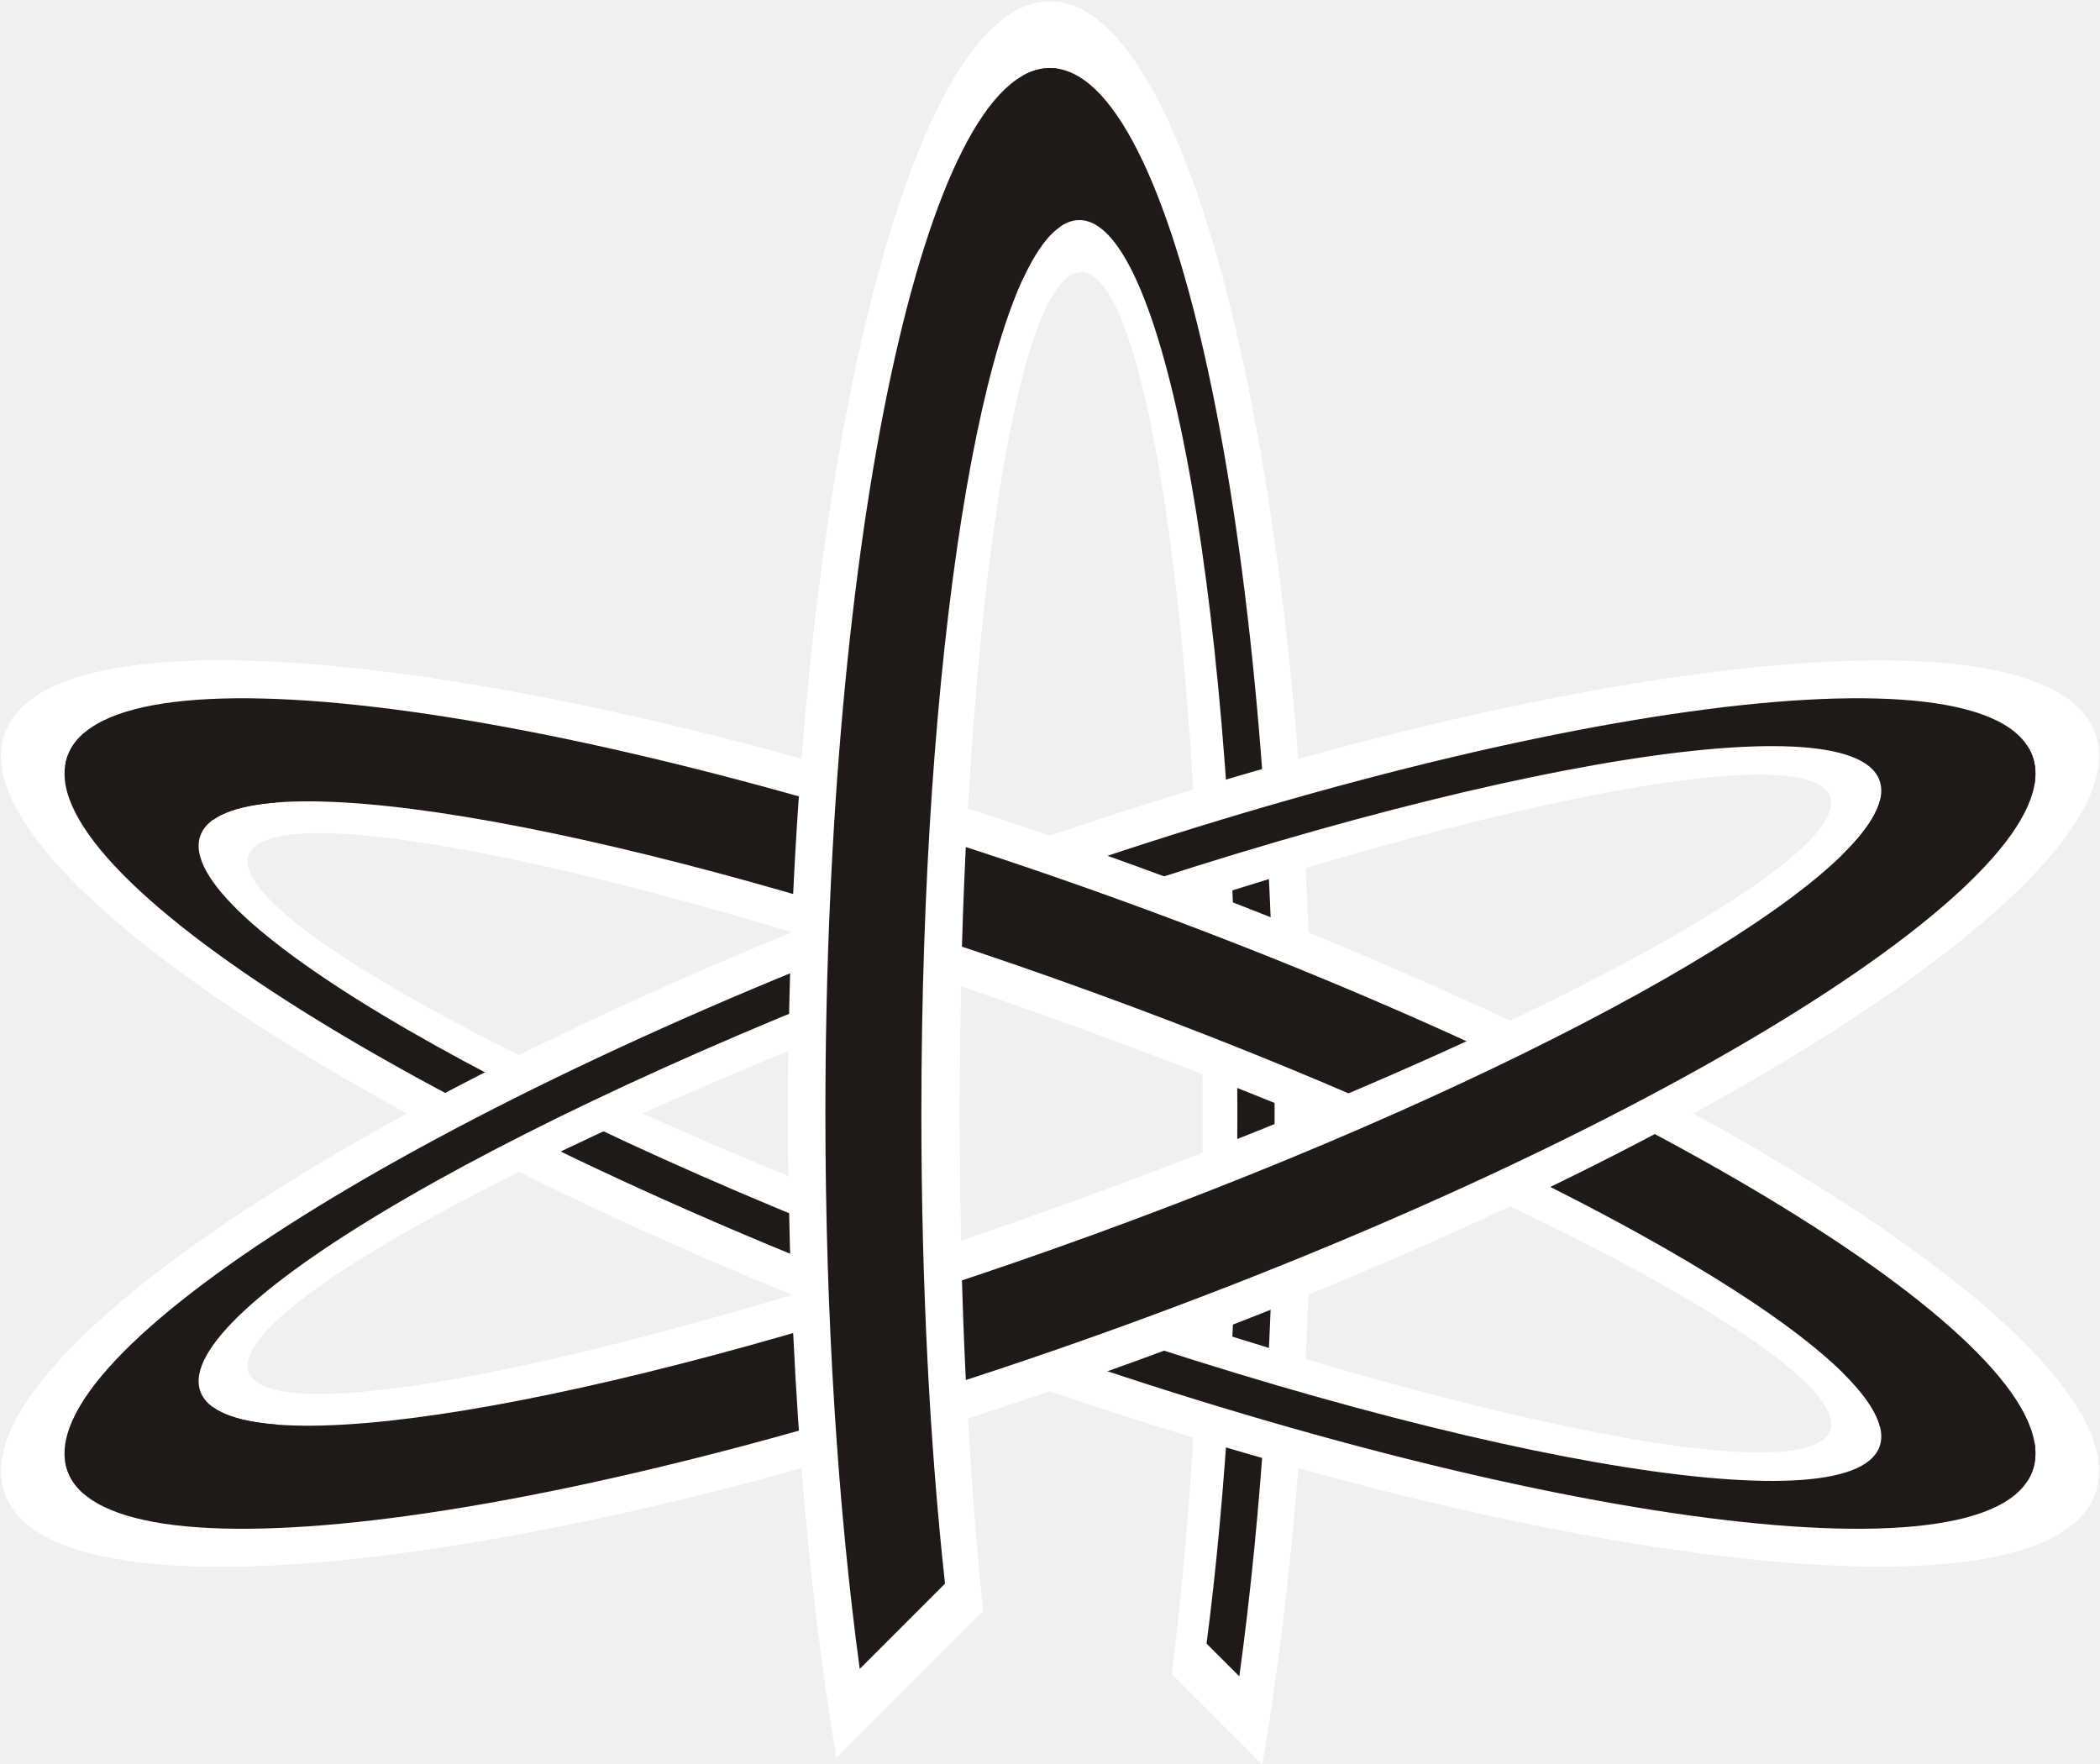
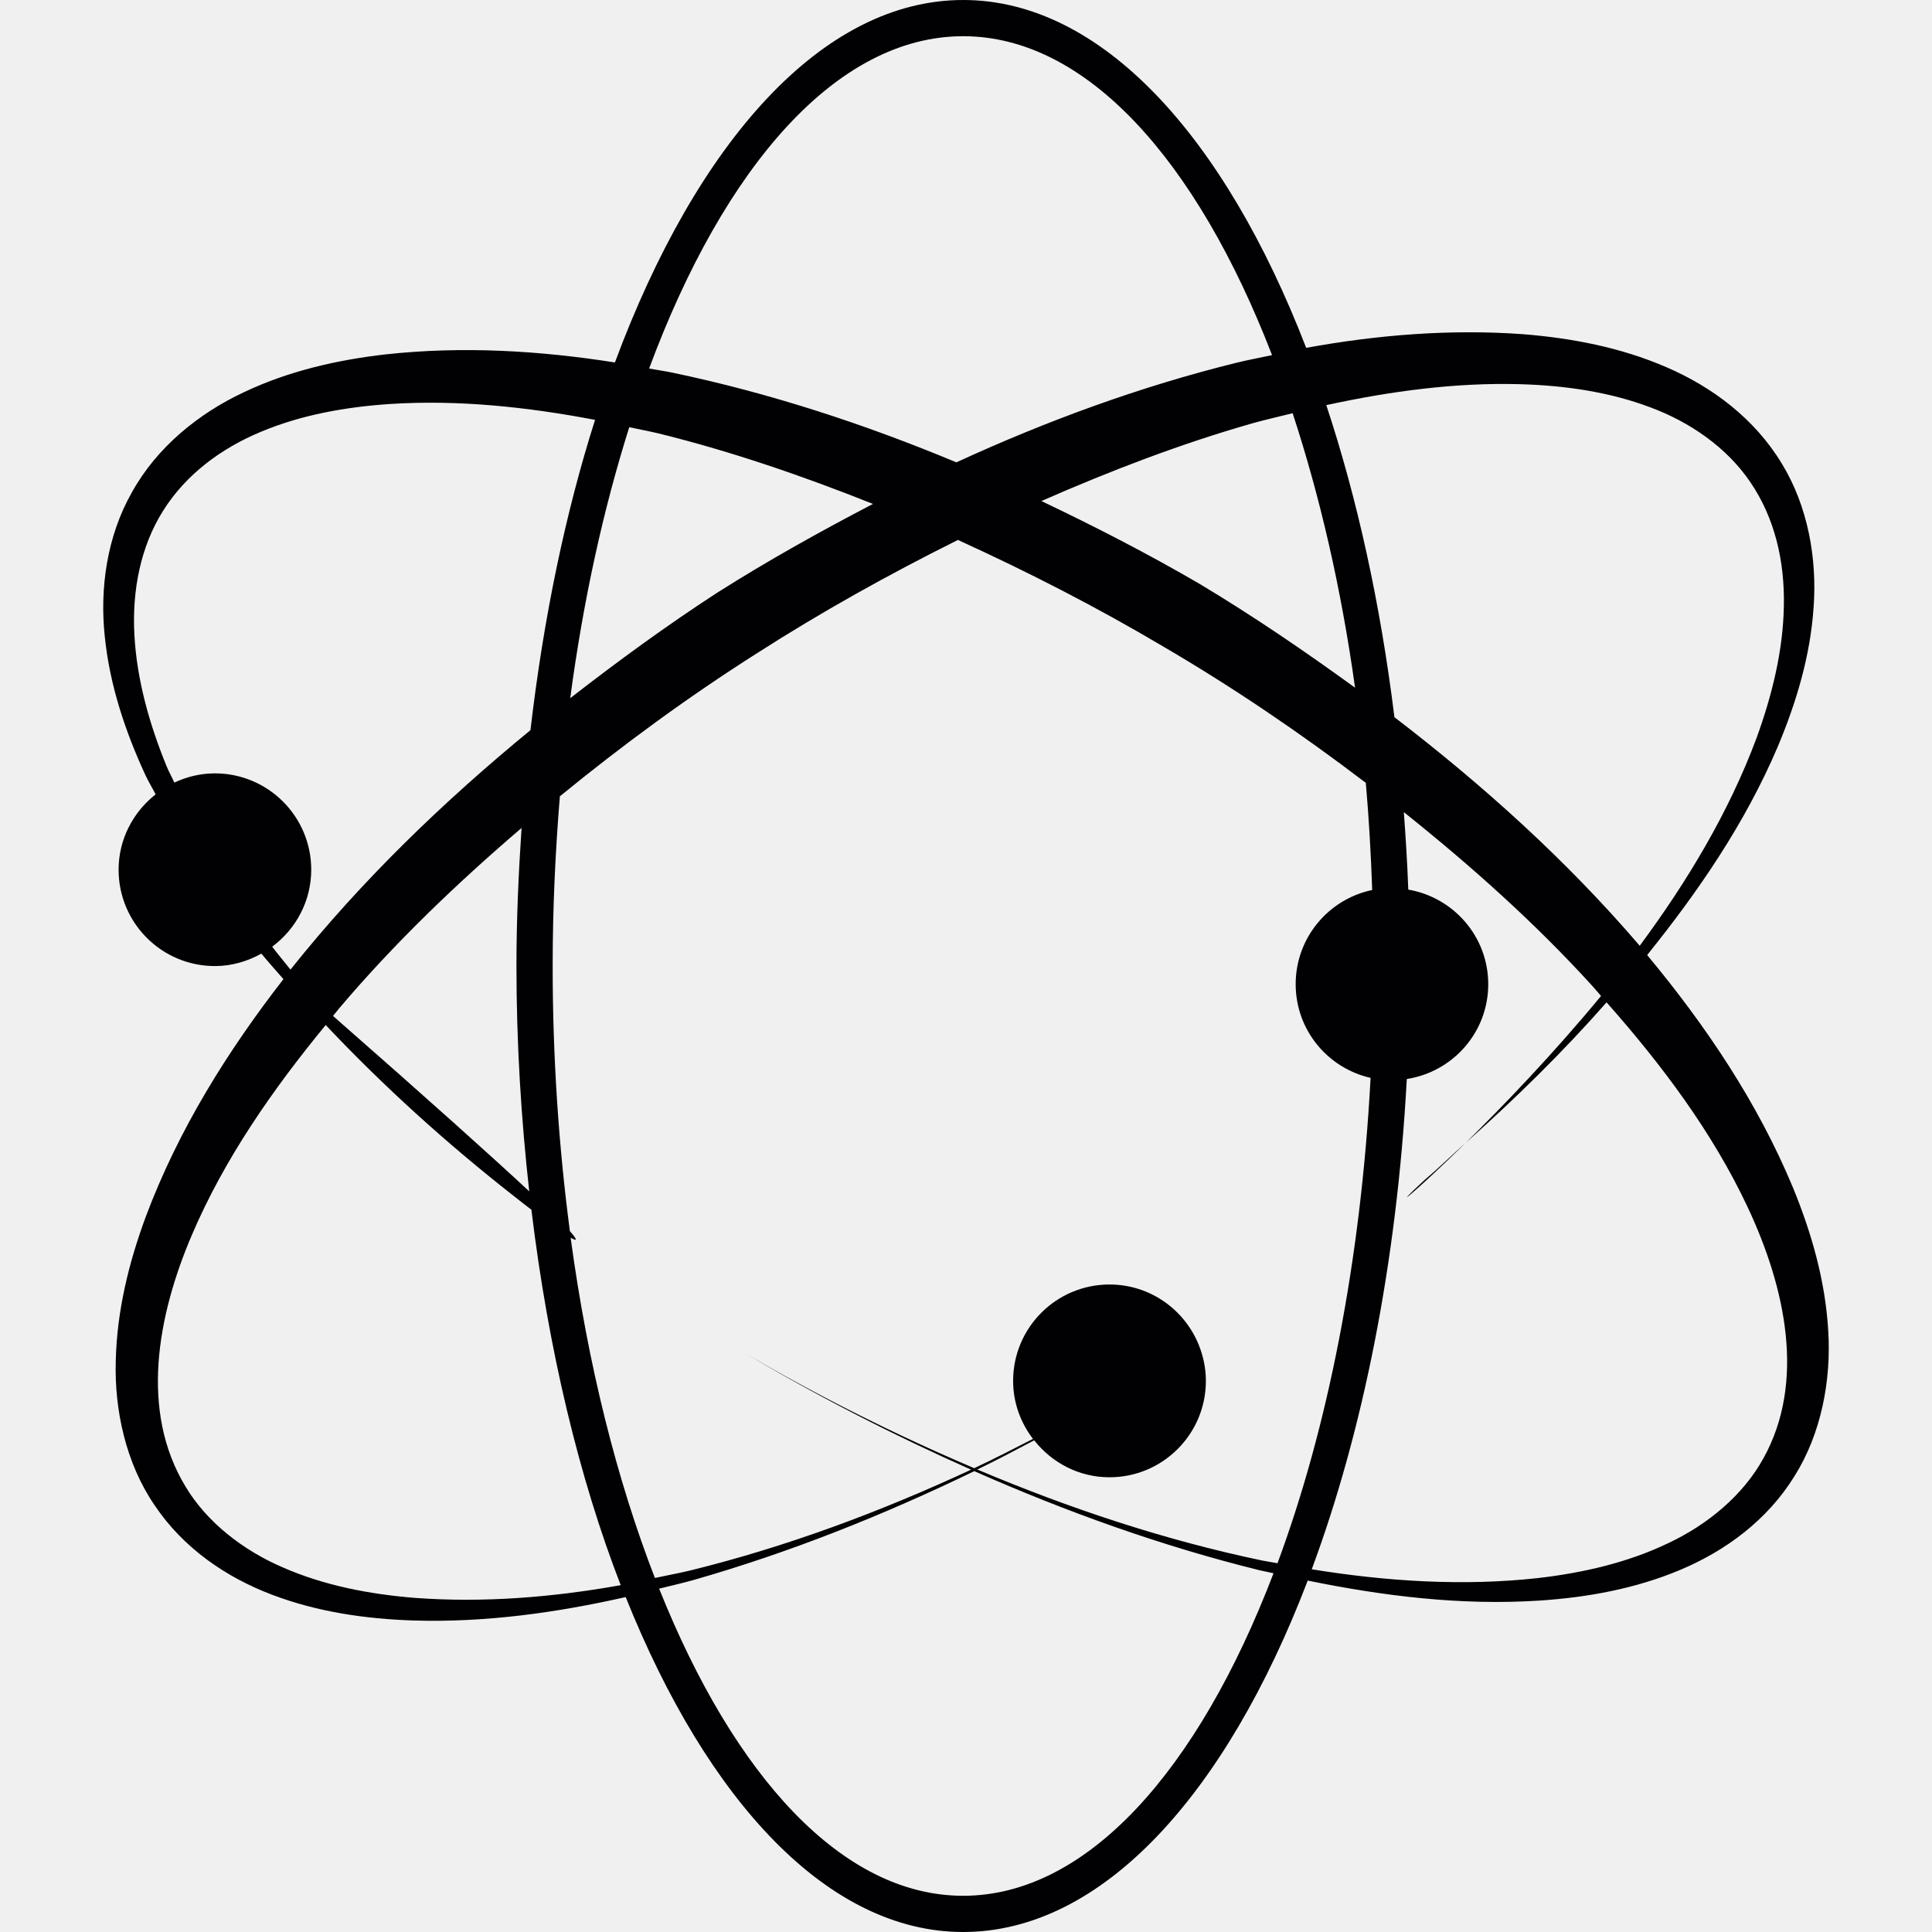
- <svg xmlns="http://www.w3.org/2000/svg" xml:space="preserve" width="200mm" height="168mm" style="shape-rendering:geometricPrecision; text-rendering:geometricPrecision; image-rendering:optimizeQuality; fill-rule:evenodd; clip-rule:evenodd" viewBox="0 0 200 168">
-   <defs>
-     <style type="text/css">
-    
-     .fil1 {fill:#1F1A17}
-     .fil0 {fill:white}
-    
-   </style>
-   </defs>
-   <g id="background">
-     <path class="fil0" d="M124.947 106.05c0,23.164 -1.753,44.588 -4.724,62.025l-8.631 -8.631c1.832,-14.175 2.944,-32.883 2.944,-53.394 0,-44.247 -5.183,-80.129 -11.575,-80.129 -6.391,0 -11.575,35.882 -11.575,80.129 0,17.725 0.834,34.104 2.242,47.376l-13.966 13.966c-2.902,-17.311 -4.609,-38.482 -4.609,-61.342 0,-58.489 11.171,-105.924 24.947,-105.924 13.776,0 24.947,47.434 24.947,105.924z" />
-     <path class="fil1" d="M121.391 106.05c0,19.733 -1.232,38.126 -3.361,53.601l-3.12 -3.119c1.844,-14.123 2.933,-31.581 2.933,-50.481 0,-46.986 -6.737,-85.09 -15.047,-85.09 -8.309,0 -15.047,38.104 -15.047,85.09 0,16.428 0.825,31.765 2.252,44.772l-8.123 8.123c-2.069,-15.328 -3.269,-33.459 -3.269,-52.895 0,-54.981 9.579,-99.568 21.391,-99.568 11.812,0 21.391,44.587 21.391,99.568z" />
-     <path class="fil0" d="M91.468 129.492c-54.962,-20.005 -95.715,-46.726 -91.004,-59.67 3.902,-10.721 37.77,-8.635 80.515,3.764l-6.656 14.856c-28.128,-8.406 -48.974,-11.573 -50.633,-7.015 -2.186,6.006 29.759,23.149 71.338,38.282 41.579,15.133 77.07,22.535 79.256,16.529 1.591,-4.37 -14.896,-14.639 -40.013,-25.738l6.567 -14.658c37.7,17.337 62.425,36.196 58.698,46.436 -4.712,12.945 -53.106,7.219 -108.068,-12.786z" />
-     <path class="fil1" d="M92.684 126.15c-51.665,-18.805 -90.287,-43.056 -86.247,-54.155 3.292,-9.046 33.906,-6.568 73.087,4.837l-3.754 8.38c-31.029,-9.015 -54.479,-11.697 -56.685,-5.637 -2.842,7.809 30.66,27.172 74.812,43.242 44.153,16.07 82.263,22.772 85.105,14.963 2.111,-5.801 -15.84,-17.979 -43.312,-30.447l3.713 -8.288c34.592,15.807 57.305,32.419 54.16,41.059 -4.04,11.099 -49.214,4.851 -100.879,-13.954z" />
-     <path class="fil0" d="M91.468 82.607c54.962,-20.005 103.357,-25.731 108.068,-12.786 3.935,10.811 -23.845,31.23 -65.126,49.321l-5.442 -15.242c28.068,-11.96 47.016,-23.368 45.316,-28.04 -2.186,-6.006 -37.677,1.396 -79.256,16.529 -41.579,15.133 -73.524,32.277 -71.338,38.282 1.551,4.261 19.868,1.771 45.227,-5.438l5.408 15.145c-39.563,10.715 -70.164,12.057 -73.861,1.898 -4.712,-12.945 36.042,-39.666 91.004,-59.67z" />
-     <path class="fil1" d="M92.684 85.949c51.665,-18.805 96.84,-25.053 100.879,-13.954 3.329,9.146 -22.31,27.22 -60.342,43.819l-3.067 -8.588c30.562,-13.3 51.097,-26.725 48.847,-32.907 -2.842,-7.809 -40.952,-1.107 -85.105,14.963 -44.153,16.07 -77.654,35.433 -74.812,43.242 2.069,5.684 22.826,3.678 50.996,-4.031l3.061 8.573c-36.082,9.842 -63.594,11.585 -66.706,3.038 -4.04,-11.099 34.582,-35.35 86.247,-54.155z" />
+ <svg xmlns="http://www.w3.org/2000/svg" version="1.1" id="Capa_1" x="0px" y="0px" viewBox="0 0 28.704 28.704" style="enable-background:new 0 0 28.704 28.704;" xml:space="preserve">
+   <g>
+     <path style="fill:#010002;" d="M21.172,17.525c0.208-0.175,0.402-0.367,0.605-0.547C21.008,17.733,20.6,18.053,21.172,17.525z    M27.162,19.768c0.047,0.734-0.102,1.527-0.499,2.16c-0.408,0.662-1.032,1.116-1.702,1.397c-0.672,0.282-1.383,0.408-2.087,0.455   c-1.167,0.076-2.319-0.067-3.445-0.297c-1.219,3.187-3.06,5.221-5.119,5.221c-2.002,0-3.796-1.935-5.014-4.976   c-1.029,0.232-2.082,0.38-3.151,0.348c-0.703-0.023-1.422-0.124-2.101-0.382c-0.679-0.257-1.319-0.689-1.751-1.336   c-0.421-0.618-0.595-1.406-0.573-2.141c0.017-0.744,0.195-1.461,0.445-2.138c0.484-1.294,1.215-2.461,2.046-3.532   c-0.109-0.126-0.222-0.25-0.328-0.379c-0.205,0.114-0.438,0.185-0.69,0.185c-0.79,0-1.431-0.641-1.431-1.431   c0-0.456,0.218-0.858,0.55-1.12c-0.048-0.095-0.104-0.184-0.149-0.281c-0.297-0.642-0.529-1.326-0.605-2.051   C1.48,8.752,1.584,7.975,1.961,7.312C2.331,6.645,2.95,6.143,3.62,5.829C4.291,5.51,5.013,5.347,5.73,5.265   c1.145-0.125,2.287-0.056,3.406,0.12C10.354,2.107,12.219,0,14.31,0c2.046,0,3.878,2.013,5.096,5.168   c1.055-0.192,2.134-0.281,3.221-0.203c0.72,0.058,1.446,0.194,2.13,0.49c0.681,0.293,1.311,0.764,1.714,1.43   c0.391,0.637,0.527,1.419,0.474,2.138c-0.049,0.727-0.259,1.418-0.532,2.069c-0.484,1.137-1.178,2.15-1.941,3.097   c0.867,1.043,1.637,2.182,2.168,3.459C26.913,18.315,27.119,19.026,27.162,19.768z M19.705,6.019   c0.458,1.383,0.804,2.948,1.012,4.636c1.314,1.008,2.549,2.119,3.635,3.385c0.003,0.004,0.006,0.008,0.009,0.012   c0.709-0.957,1.324-1.983,1.735-3.084c0.232-0.637,0.396-1.302,0.407-1.964c0.014-0.661-0.133-1.305-0.497-1.839   c-0.346-0.512-0.892-0.893-1.492-1.115c-0.605-0.228-1.267-0.323-1.928-0.342C21.626,5.681,20.658,5.812,19.705,6.019z    M15.365,21.399c-0.28,0.148-0.56,0.296-0.845,0.434c1.367,0.577,2.777,1.047,4.228,1.351c0.077,0.016,0.155,0.026,0.232,0.041   c0.743-2.001,1.238-4.485,1.383-7.211c-0.637-0.144-1.113-0.711-1.113-1.392c0-0.689,0.488-1.264,1.137-1.399   c-0.019-0.539-0.049-1.072-0.095-1.592c-0.962-0.733-1.967-1.416-3.007-2.024c-0.988-0.586-2.011-1.11-3.053-1.585   c-1.027,0.512-2.032,1.071-2.999,1.692c-1.011,0.642-1.985,1.356-2.915,2.117c-0.067,0.819-0.107,1.659-0.107,2.521   c0,1.37,0.091,2.69,0.256,3.94c0.119,0.132,0.109,0.154,0.011,0.097c0.256,1.891,0.689,3.603,1.252,5.055   c0.174-0.037,0.348-0.069,0.52-0.11c1.44-0.354,2.832-0.874,4.178-1.499c-1.153-0.512-2.278-1.089-3.361-1.731   c1.097,0.641,2.237,1.212,3.407,1.709c0.294-0.137,0.583-0.287,0.873-0.435c-0.183-0.24-0.295-0.537-0.295-0.862   c0-0.791,0.641-1.432,1.432-1.432c0.604,0,1.118,0.375,1.329,0.904c0.002-0.001,0.004-0.002,0.005-0.003   c-0.002,0.001-0.004,0.002-0.005,0.003c0.065,0.164,0.103,0.341,0.103,0.528c0,0.791-0.641,1.432-1.432,1.432   C16.028,21.948,15.627,21.731,15.365,21.399z M7.673,14.352c0-0.698,0.031-1.379,0.076-2.051c-0.967,0.828-1.89,1.712-2.71,2.68   c-0.031,0.037-0.06,0.076-0.091,0.113c1.441,1.264,2.368,2.097,2.915,2.606C7.743,16.624,7.673,15.507,7.673,14.352z M10.657,8.805   c0.748-0.474,1.524-0.907,2.313-1.318c-1.039-0.414-2.096-0.778-3.179-1.046C9.644,6.406,9.496,6.379,9.349,6.347   C8.966,7.56,8.666,8.913,8.472,10.373C9.18,9.823,9.905,9.293,10.657,8.805z M20.132,10.217c-0.206-1.486-0.526-2.855-0.927-4.078   c-0.198,0.049-0.398,0.095-0.594,0.149c-1.072,0.306-2.115,0.707-3.139,1.156c0.802,0.382,1.592,0.788,2.356,1.234   C18.62,9.153,19.384,9.674,20.132,10.217z M9.644,5.475C9.76,5.497,9.878,5.513,9.993,5.537c1.45,0.304,2.856,0.765,4.216,1.332   c1.339-0.615,2.728-1.126,4.167-1.481c0.173-0.042,0.349-0.074,0.523-0.112C17.78,2.379,16.14,0.538,14.31,0.538   C12.439,0.538,10.763,2.461,9.644,5.475z M4.316,14.406c0.003-0.004,0.006-0.008,0.009-0.012c1.052-1.318,2.262-2.483,3.556-3.546   c0.195-1.671,0.52-3.229,0.96-4.61c-1.01-0.192-2.032-0.301-3.044-0.236c-0.662,0.044-1.32,0.162-1.915,0.411   C3.287,6.659,2.761,7.05,2.425,7.586C2.087,8.12,1.96,8.778,1.997,9.436c0.036,0.66,0.221,1.32,0.478,1.948   c0.034,0.083,0.079,0.161,0.115,0.243c0.184-0.086,0.387-0.137,0.603-0.137c0.79,0,1.431,0.641,1.431,1.431   c0,0.47-0.23,0.884-0.58,1.144C4.132,14.182,4.226,14.292,4.316,14.406z M9.222,23.551c-0.62-1.6-1.075-3.5-1.327-5.578   c-0.088-0.067-0.177-0.136-0.267-0.208c-0.989-0.775-1.924-1.62-2.789-2.536c-0.791,0.962-1.508,1.992-1.989,3.121   c-0.514,1.202-0.772,2.615-0.096,3.732c0.315,0.53,0.852,0.95,1.454,1.208c0.607,0.265,1.28,0.396,1.957,0.45   C7.179,23.815,8.207,23.733,9.222,23.551z M18.921,23.374c-0.069-0.016-0.138-0.028-0.206-0.044c-1.458-0.36-2.87-0.868-4.24-1.473   c-1.348,0.653-2.742,1.21-4.187,1.622c-0.163,0.045-0.33,0.083-0.495,0.124c1.117,2.794,2.725,4.563,4.516,4.563   C16.151,28.166,17.801,26.303,18.921,23.374z M25.968,17.941c-0.521-1.112-1.273-2.116-2.099-3.049   c-0.652,0.742-1.356,1.431-2.092,2.086c0.558-0.548,1.305-1.326,2.01-2.181c-0.043-0.048-0.083-0.098-0.127-0.146   c-0.854-0.94-1.809-1.791-2.803-2.585c0.028,0.38,0.052,0.762,0.066,1.151c0.674,0.116,1.188,0.699,1.188,1.406   c0,0.715-0.526,1.302-1.21,1.408c-0.148,2.737-0.653,5.238-1.412,7.284c1.115,0.181,2.247,0.253,3.358,0.131   c0.675-0.078,1.342-0.232,1.938-0.519c0.594-0.279,1.116-0.718,1.414-1.26C26.833,20.527,26.523,19.125,25.968,17.941z" />
  </g>
-   <g id="foreground">
-     <path class="fil0" d="M1.878 67.585c9.46,-9.924 55.176,-3.715 106.655,15.022 51.478,18.736 90.49,43.365 91.357,57.048l-32.918 -11.981c-11.557,-8.027 -35.525,-19.345 -64.026,-29.719 -28.501,-10.373 -54.139,-17.111 -68.152,-18.39l-32.916 -11.981z" />
-     <path class="fil1" d="M193.128 140.986l-14.087 -5.127c-2.226,-8.74 -33.971,-26.441 -74.851,-41.32 -40.88,-14.879 -76.575,-21.723 -83.898,-16.459l-14.088 -5.128c0.047,-0.328 0.12,-0.648 0.232,-0.956 4.04,-11.099 49.214,-4.851 100.879,13.954 51.665,18.805 90.287,43.056 86.247,54.155 -0.112,0.308 -0.261,0.601 -0.435,0.882z" />
-     <path class="fil0" d="M199.89 72.443c-0.867,13.683 -39.88,38.312 -91.358,57.049 -51.478,18.737 -97.194,24.946 -106.654,15.021l32.918 -11.981c14.013,-1.279 39.649,-8.016 68.149,-18.389 28.501,-10.373 52.471,-21.692 64.028,-29.72l32.916 -11.98z" />
-     <path class="fil1" d="M6.203 139.149l14.087 -5.127c7.323,5.264 43.02,-1.581 83.899,-16.46 40.88,-14.879 72.623,-32.58 74.849,-41.32l14.088 -5.128c0.174,0.281 0.324,0.573 0.436,0.881 4.04,11.099 -34.582,35.35 -86.247,54.155 -51.665,18.805 -96.84,25.053 -100.879,13.954 -0.112,-0.308 -0.186,-0.628 -0.233,-0.955z" />
-     <path class="fil0" d="M79.664 167.39c-2.902,-17.311 -4.611,-38.48 -4.611,-61.341 0,-54.782 9.801,-99.864 22.362,-105.359l0 35.03c-3.591,13.605 -6.028,39.999 -6.028,70.329 0,17.724 0.835,34.104 2.243,47.374l-13.966 13.966z" />
-     <path class="fil1" d="M100.977 6.589l0 14.991c-7.451,5.081 -13.228,40.966 -13.228,84.469 0,16.428 0.825,31.766 2.252,44.772l-8.123 8.123c-2.069,-15.328 -3.269,-33.459 -3.269,-52.895 0,-54.981 9.579,-99.568 21.391,-99.568 0.328,0 0.653,0.04 0.977,0.107z" />
-   </g>
+   <g>
+ </g>
+   <g>
+ </g>
+   <g>
+ </g>
+   <g>
+ </g>
+   <g>
+ </g>
+   <g>
+ </g>
+   <g>
+ </g>
+   <g>
+ </g>
+   <g>
+ </g>
+   <g>
+ </g>
+   <g>
+ </g>
+   <g>
+ </g>
+   <g>
+ </g>
+   <g>
+ </g>
+   <g>
+ </g>
</svg>
